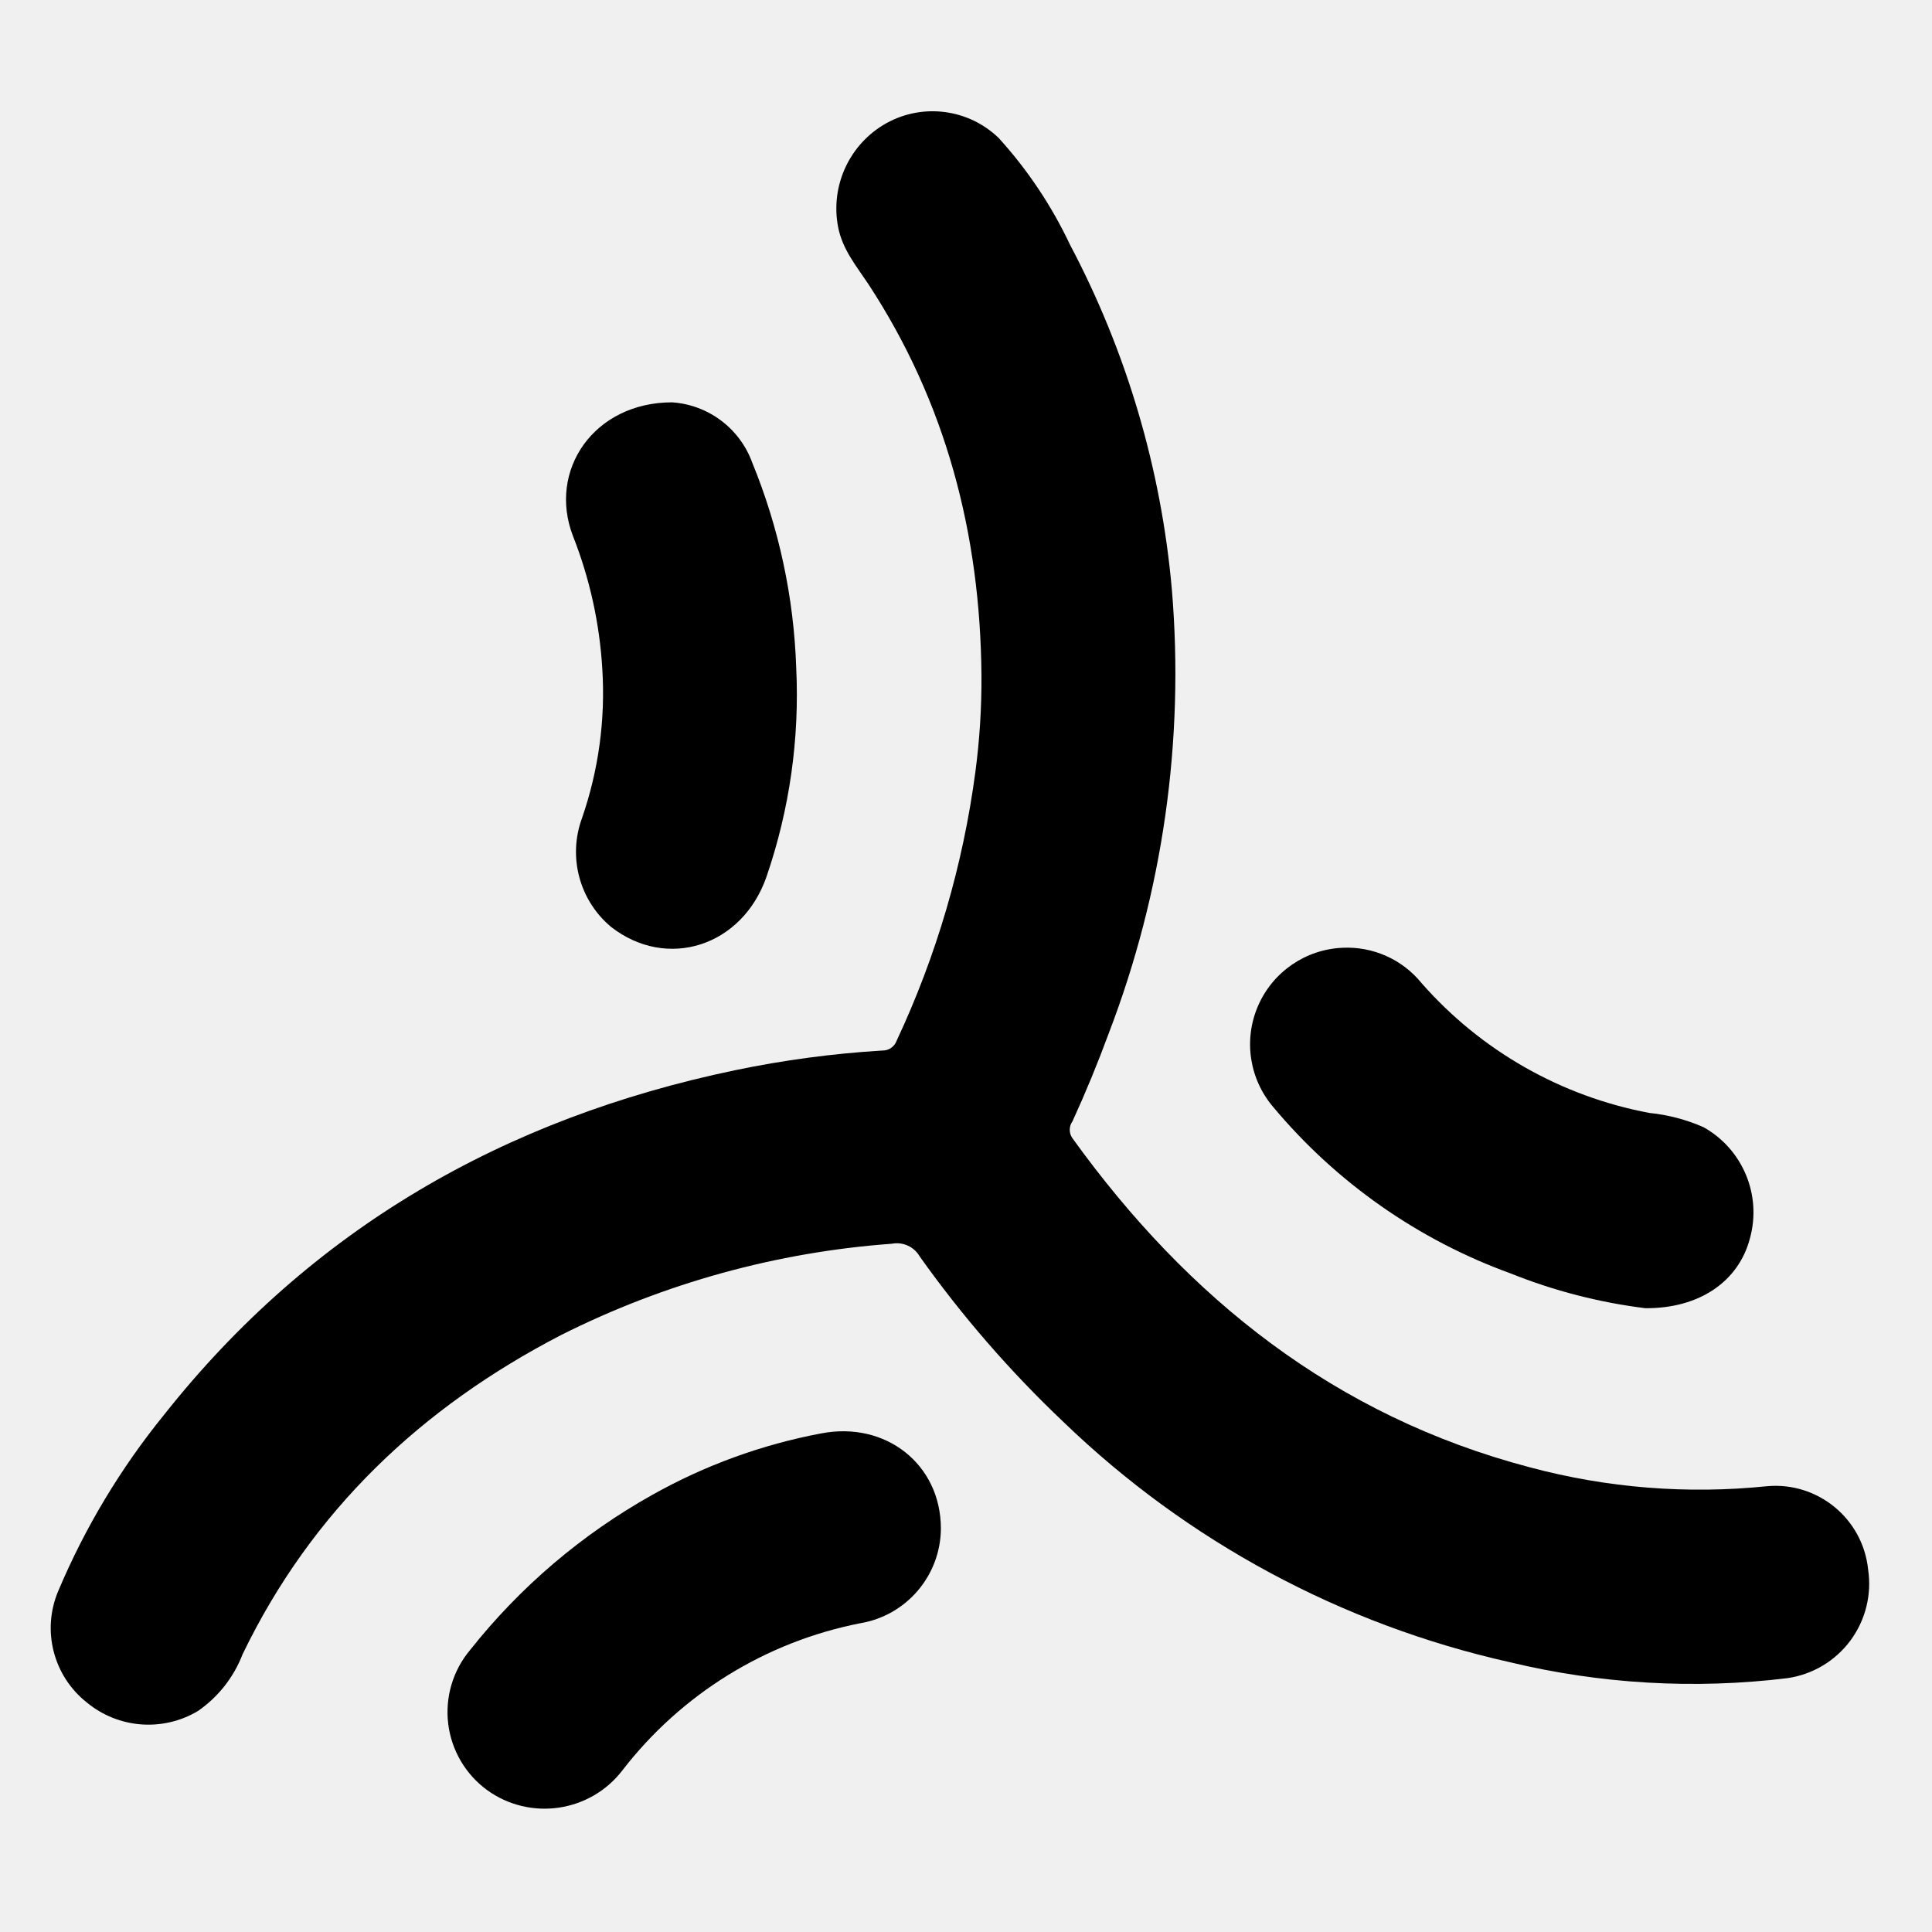
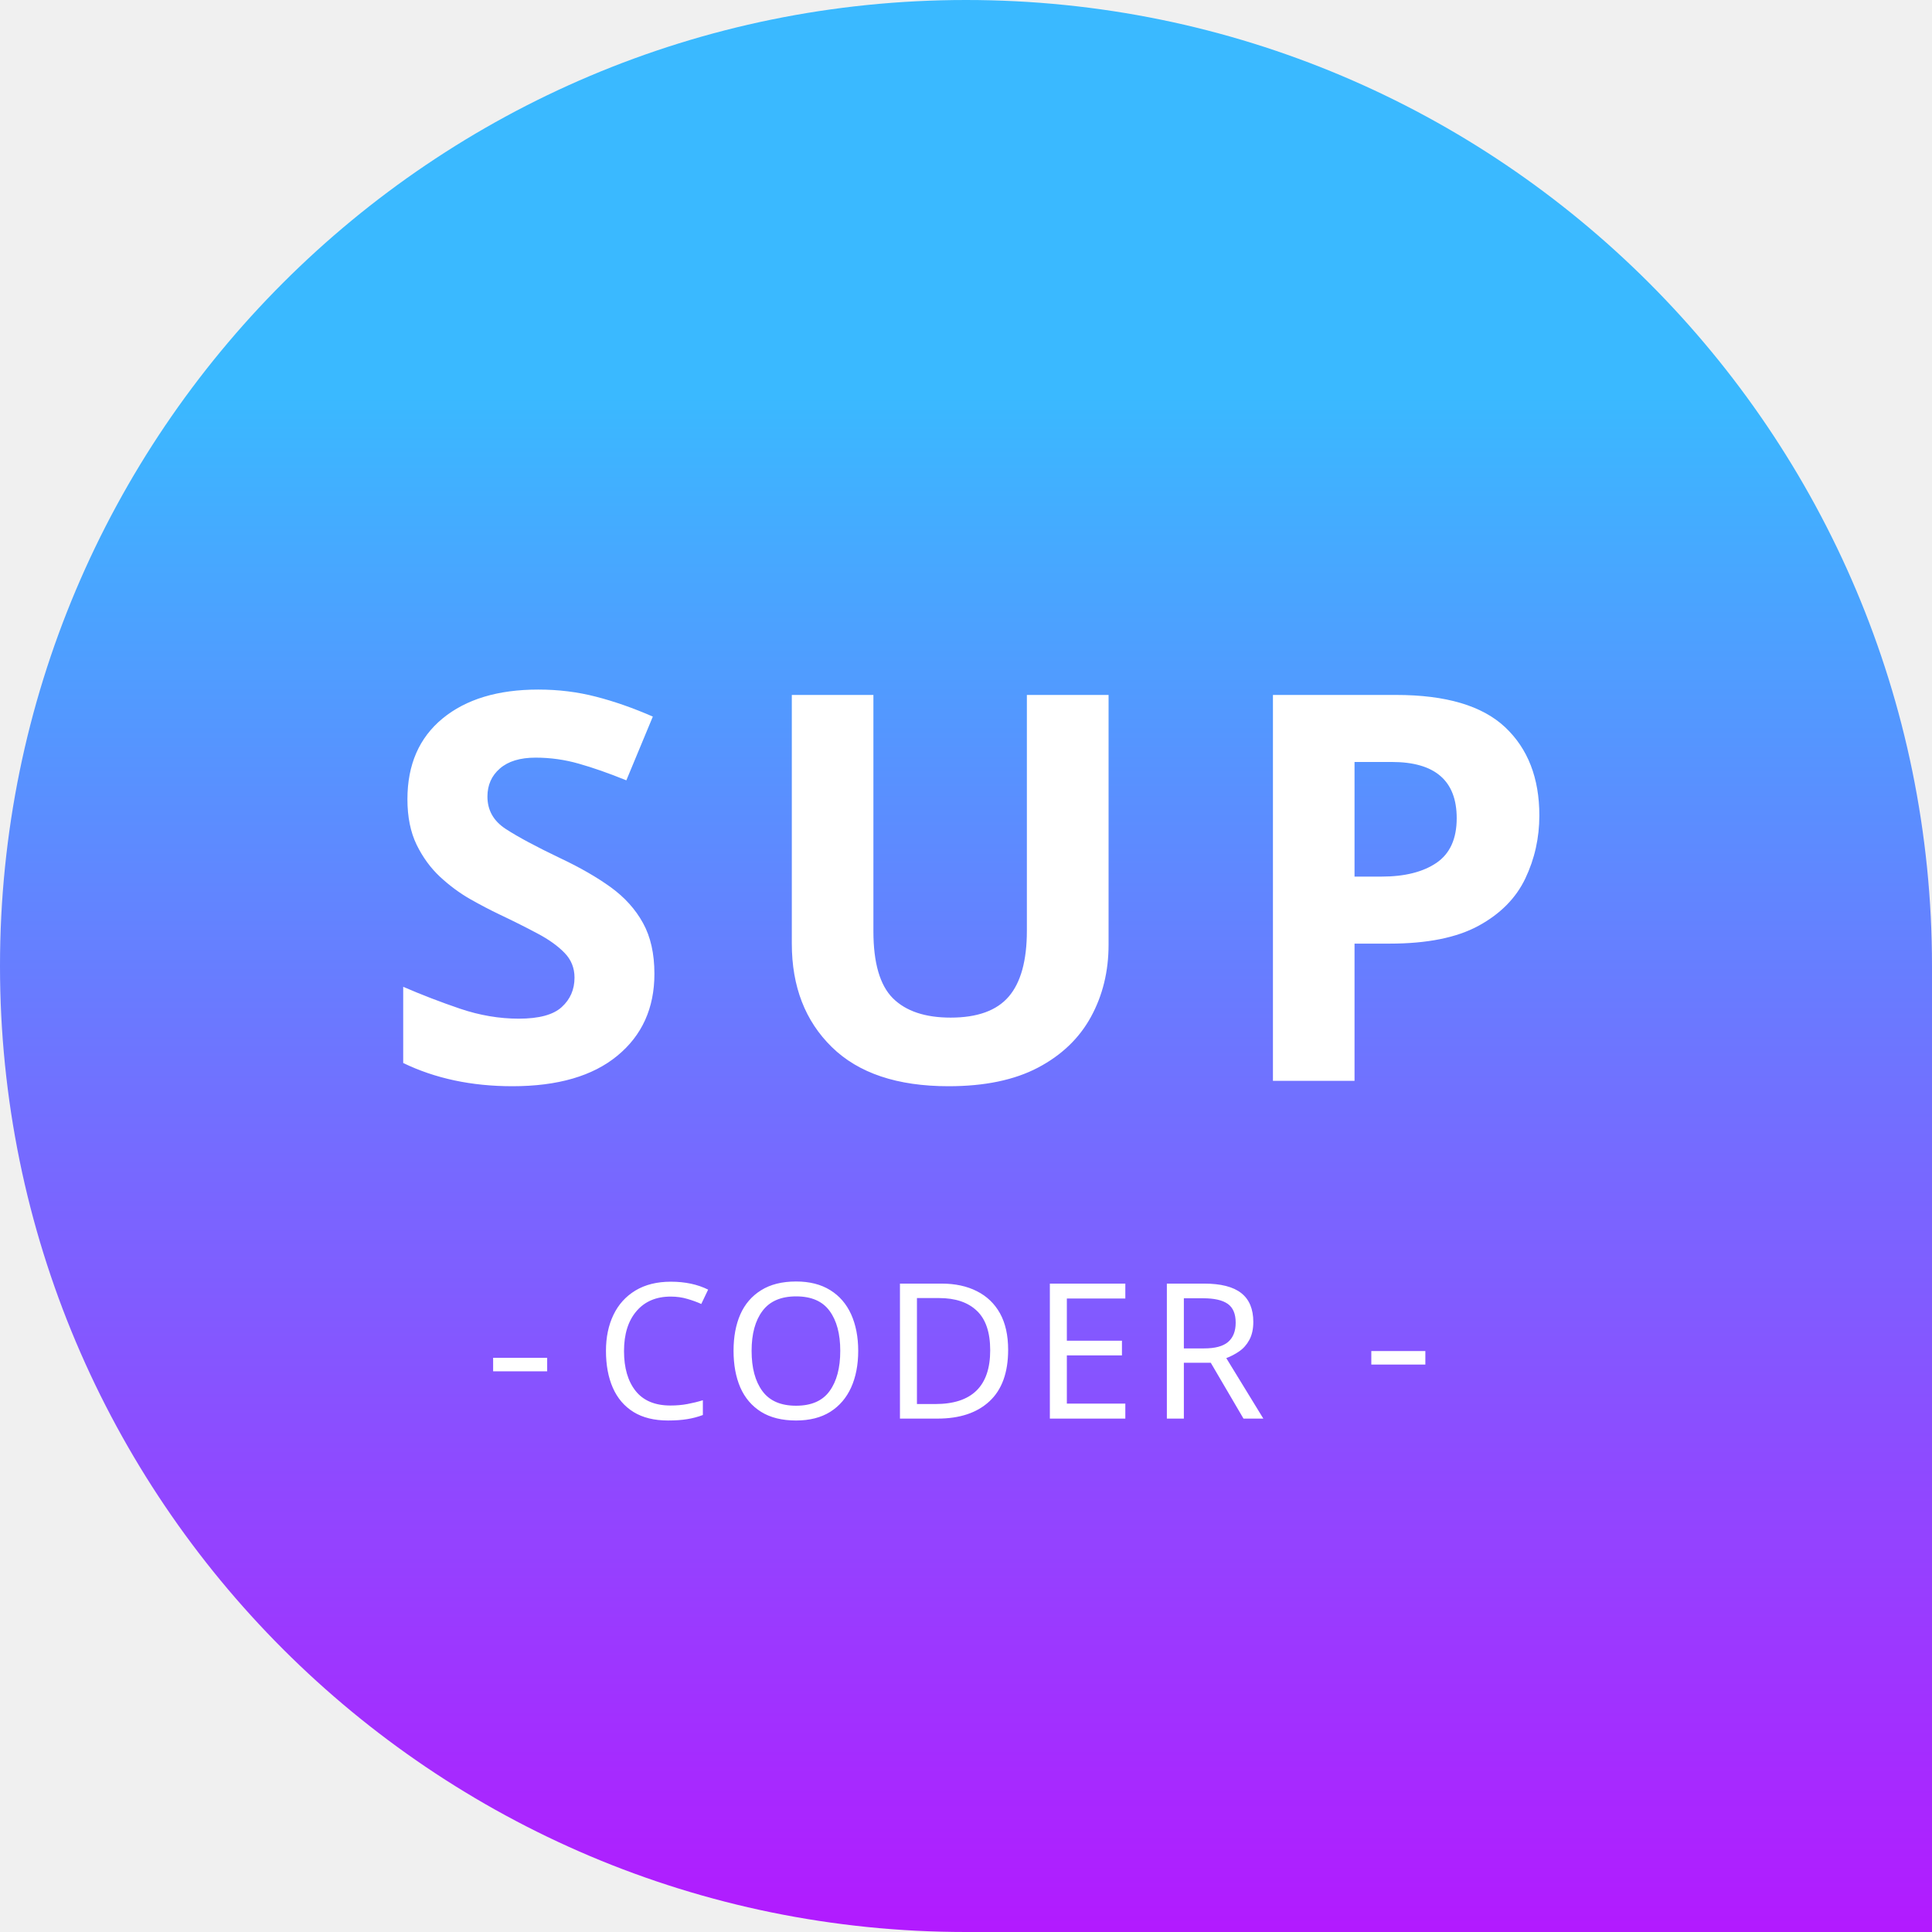
- <svg xmlns="http://www.w3.org/2000/svg" viewBox="0 0 160 160">
-   <path d="M81.28 55.9c-.1-11.67-2.93-22.55-9.37-32.38-1-1.5-2.14-2.86-2.5-4.71a8.1 8.1 0 014-8.61 7.89 7.89 0 019.3 1.23 35.999 35.999 0 015.9 8.83 75.18 75.18 0 018.44 28.58 83.211 83.211 0 01-5.23 36.74 102.983 102.983 0 01-3 7.28 1.2 1.2 0 000 1.41c9.58 13.3 21.76 23 37.85 27.24a54.37 54.37 0 0019.68 1.57 7.72 7.72 0 018.36 6.9 7.903 7.903 0 01-6.7 9 64.744 64.744 0 01-23-1.33 77.68 77.68 0 01-36.93-19.88 93.628 93.628 0 01-11.91-13.71 2.18 2.18 0 00-2.3-1.06 72.744 72.744 0 00-27.38 7.55c-11.6 6-20.67 14.58-26.4 26.45a10.134 10.134 0 01-3.7 4.7 8 8 0 01-9.19-.7 7.86 7.86 0 01-2.36-9.28 60.324 60.324 0 018.72-14.52c12.2-15.43 28.21-24.59 47.32-28.57A85.085 85.085 0 0173.07 87c.524.015 1-.307 1.18-.8a76.06 76.06 0 006.53-22.3c.351-2.652.518-5.325.5-8z" fill="currentColor" />
-   <path d="M136.26 108.34a44.742 44.742 0 01-11.13-2.87 46.108 46.108 0 01-19.66-13.76 8 8 0 015.72-13.22 7.93 7.93 0 016.54 2.93 33.27 33.27 0 0018.87 10.75c1.546.155 3.058.553 4.48 1.18a8.08 8.08 0 013.84 9.21c-.92 3.52-4.13 5.81-8.66 5.78zm-80.6-75.02a7.61 7.61 0 016.64 5 49.139 49.139 0 013.64 17 46.33 46.33 0 01-2.46 17.28c-2 5.77-8.24 7.79-12.89 4.15a8.1 8.1 0 01-2.39-9 31.679 31.679 0 001.68-12.36 35.77 35.77 0 00-2.43-11c-2.1-5.45 1.75-11.07 8.21-11.07zm22.26 93.25a8 8 0 01-6.68 7.86 32.88 32.88 0 00-19.7 12.19 8.13 8.13 0 01-11.21 1.62 8 8 0 01-1.41-11.58A51.043 51.043 0 0154 123.81a45.842 45.842 0 0114-5.1c5.35-1.04 9.91 2.56 9.92 7.86z" fill="currentColor" />
+ <svg xmlns="http://www.w3.org/2000/svg" width="286px" height="286px" viewBox="0 0 286 286" version="1.1">
+   <defs>
+     <linearGradient x1="50%" y1="20.679%" x2="50%" y2="100%" id="linearGradient-6byb67goe1-1">
+       <stop stop-color="#3AB9FF" offset="0%" />
+       <stop stop-color="#B319FF" offset="100%" />
+     </linearGradient>
+   </defs>
+   <g id="页面-1" stroke="none" stroke-width="1" fill="none" fill-rule="evenodd">
+     <g id="编组-2">
+       <path d="M143,0 C221.977,0 286,64.023 286,143 L286,286 L143,286 C64.023,286 0,221.977 0,143 C0,64.023 64.023,0 143,0 Z" id="形状结合" fill="url(#linearGradient-6byb67goe1-1)" />
+       <g id="编组" transform="translate(56, 62)" fill="#FFFFFF">
+         <rect id="矩形" x="17" y="139" width="8" height="2" />
+         <rect id="矩形" x="147" y="138" width="8" height="2" />
+         <text id="SUP" font-family="STYuanti-SC-Bold, Yuanti SC" font-size="80" font-weight="bold" letter-spacing="10.337">
+           <tspan x="0" y="98">SUP</tspan>
+         </text>
+         <text id="CODER" font-family="PingFangSC-Semibold, PingFang SC" font-size="28" font-weight="500" letter-spacing="1.75">
+           <tspan x="32" y="148">CODER</tspan>
+         </text>
+       </g>
+     </g>
+   </g>
</svg>
